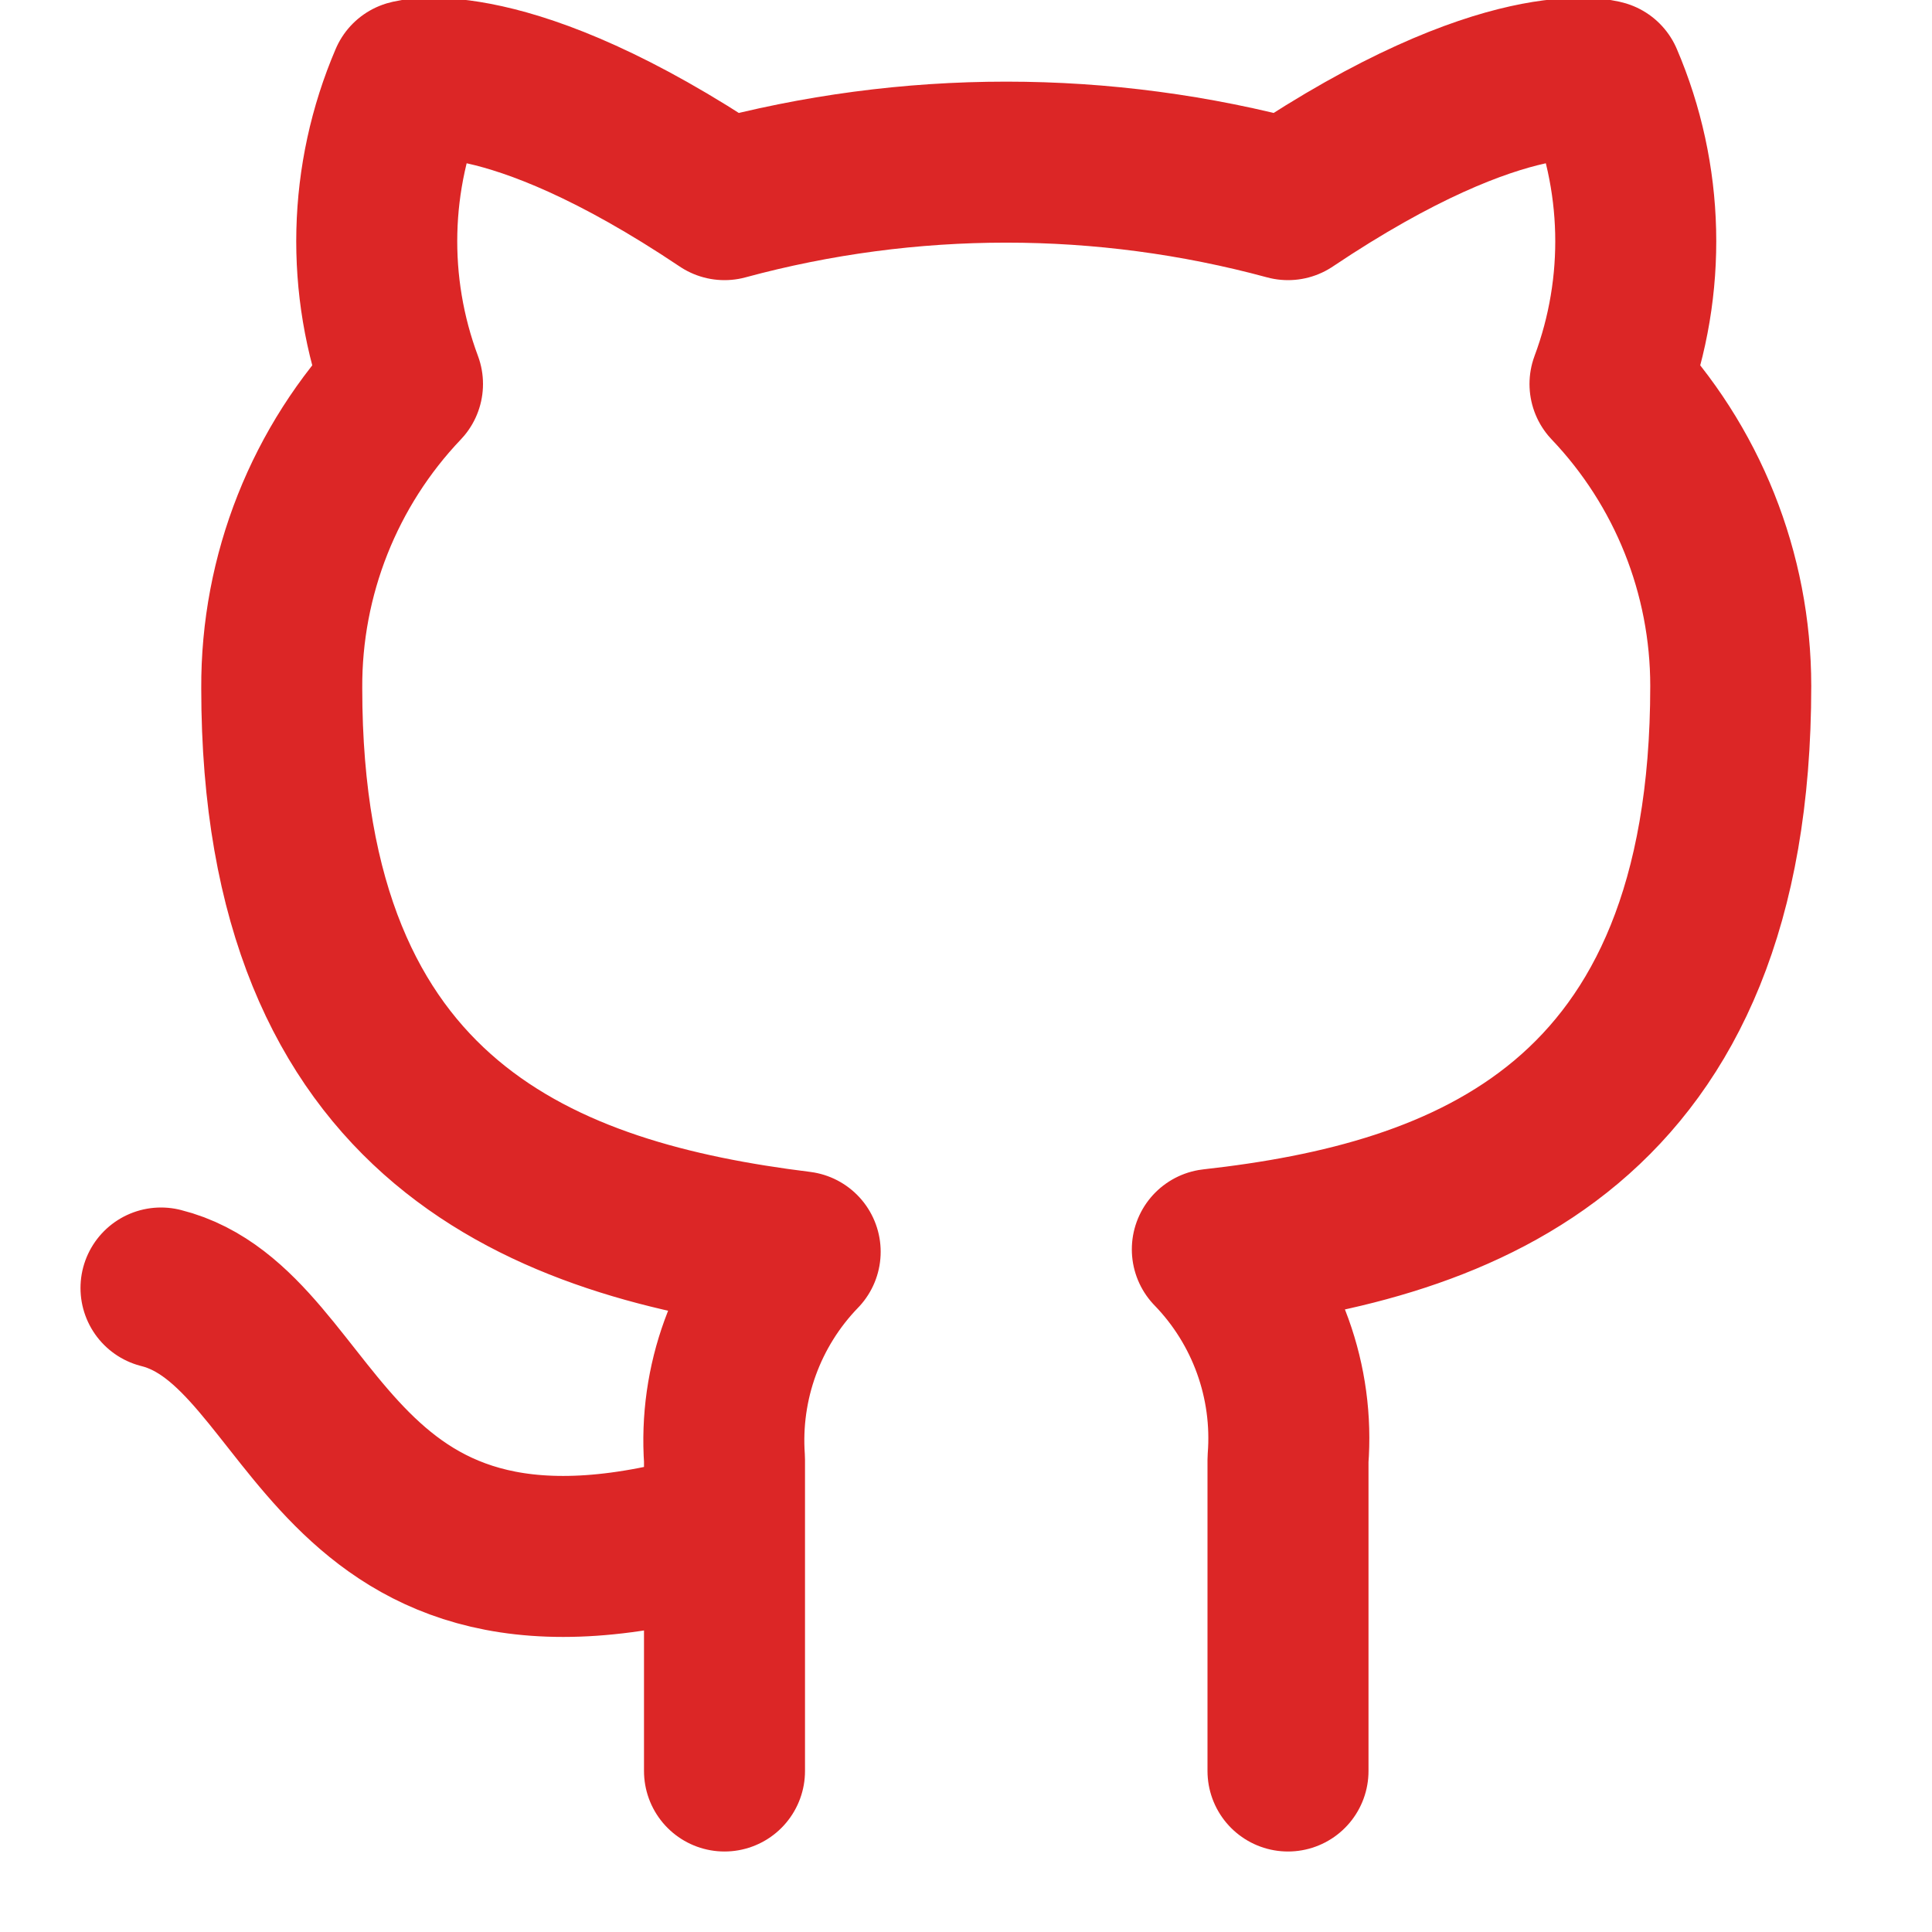
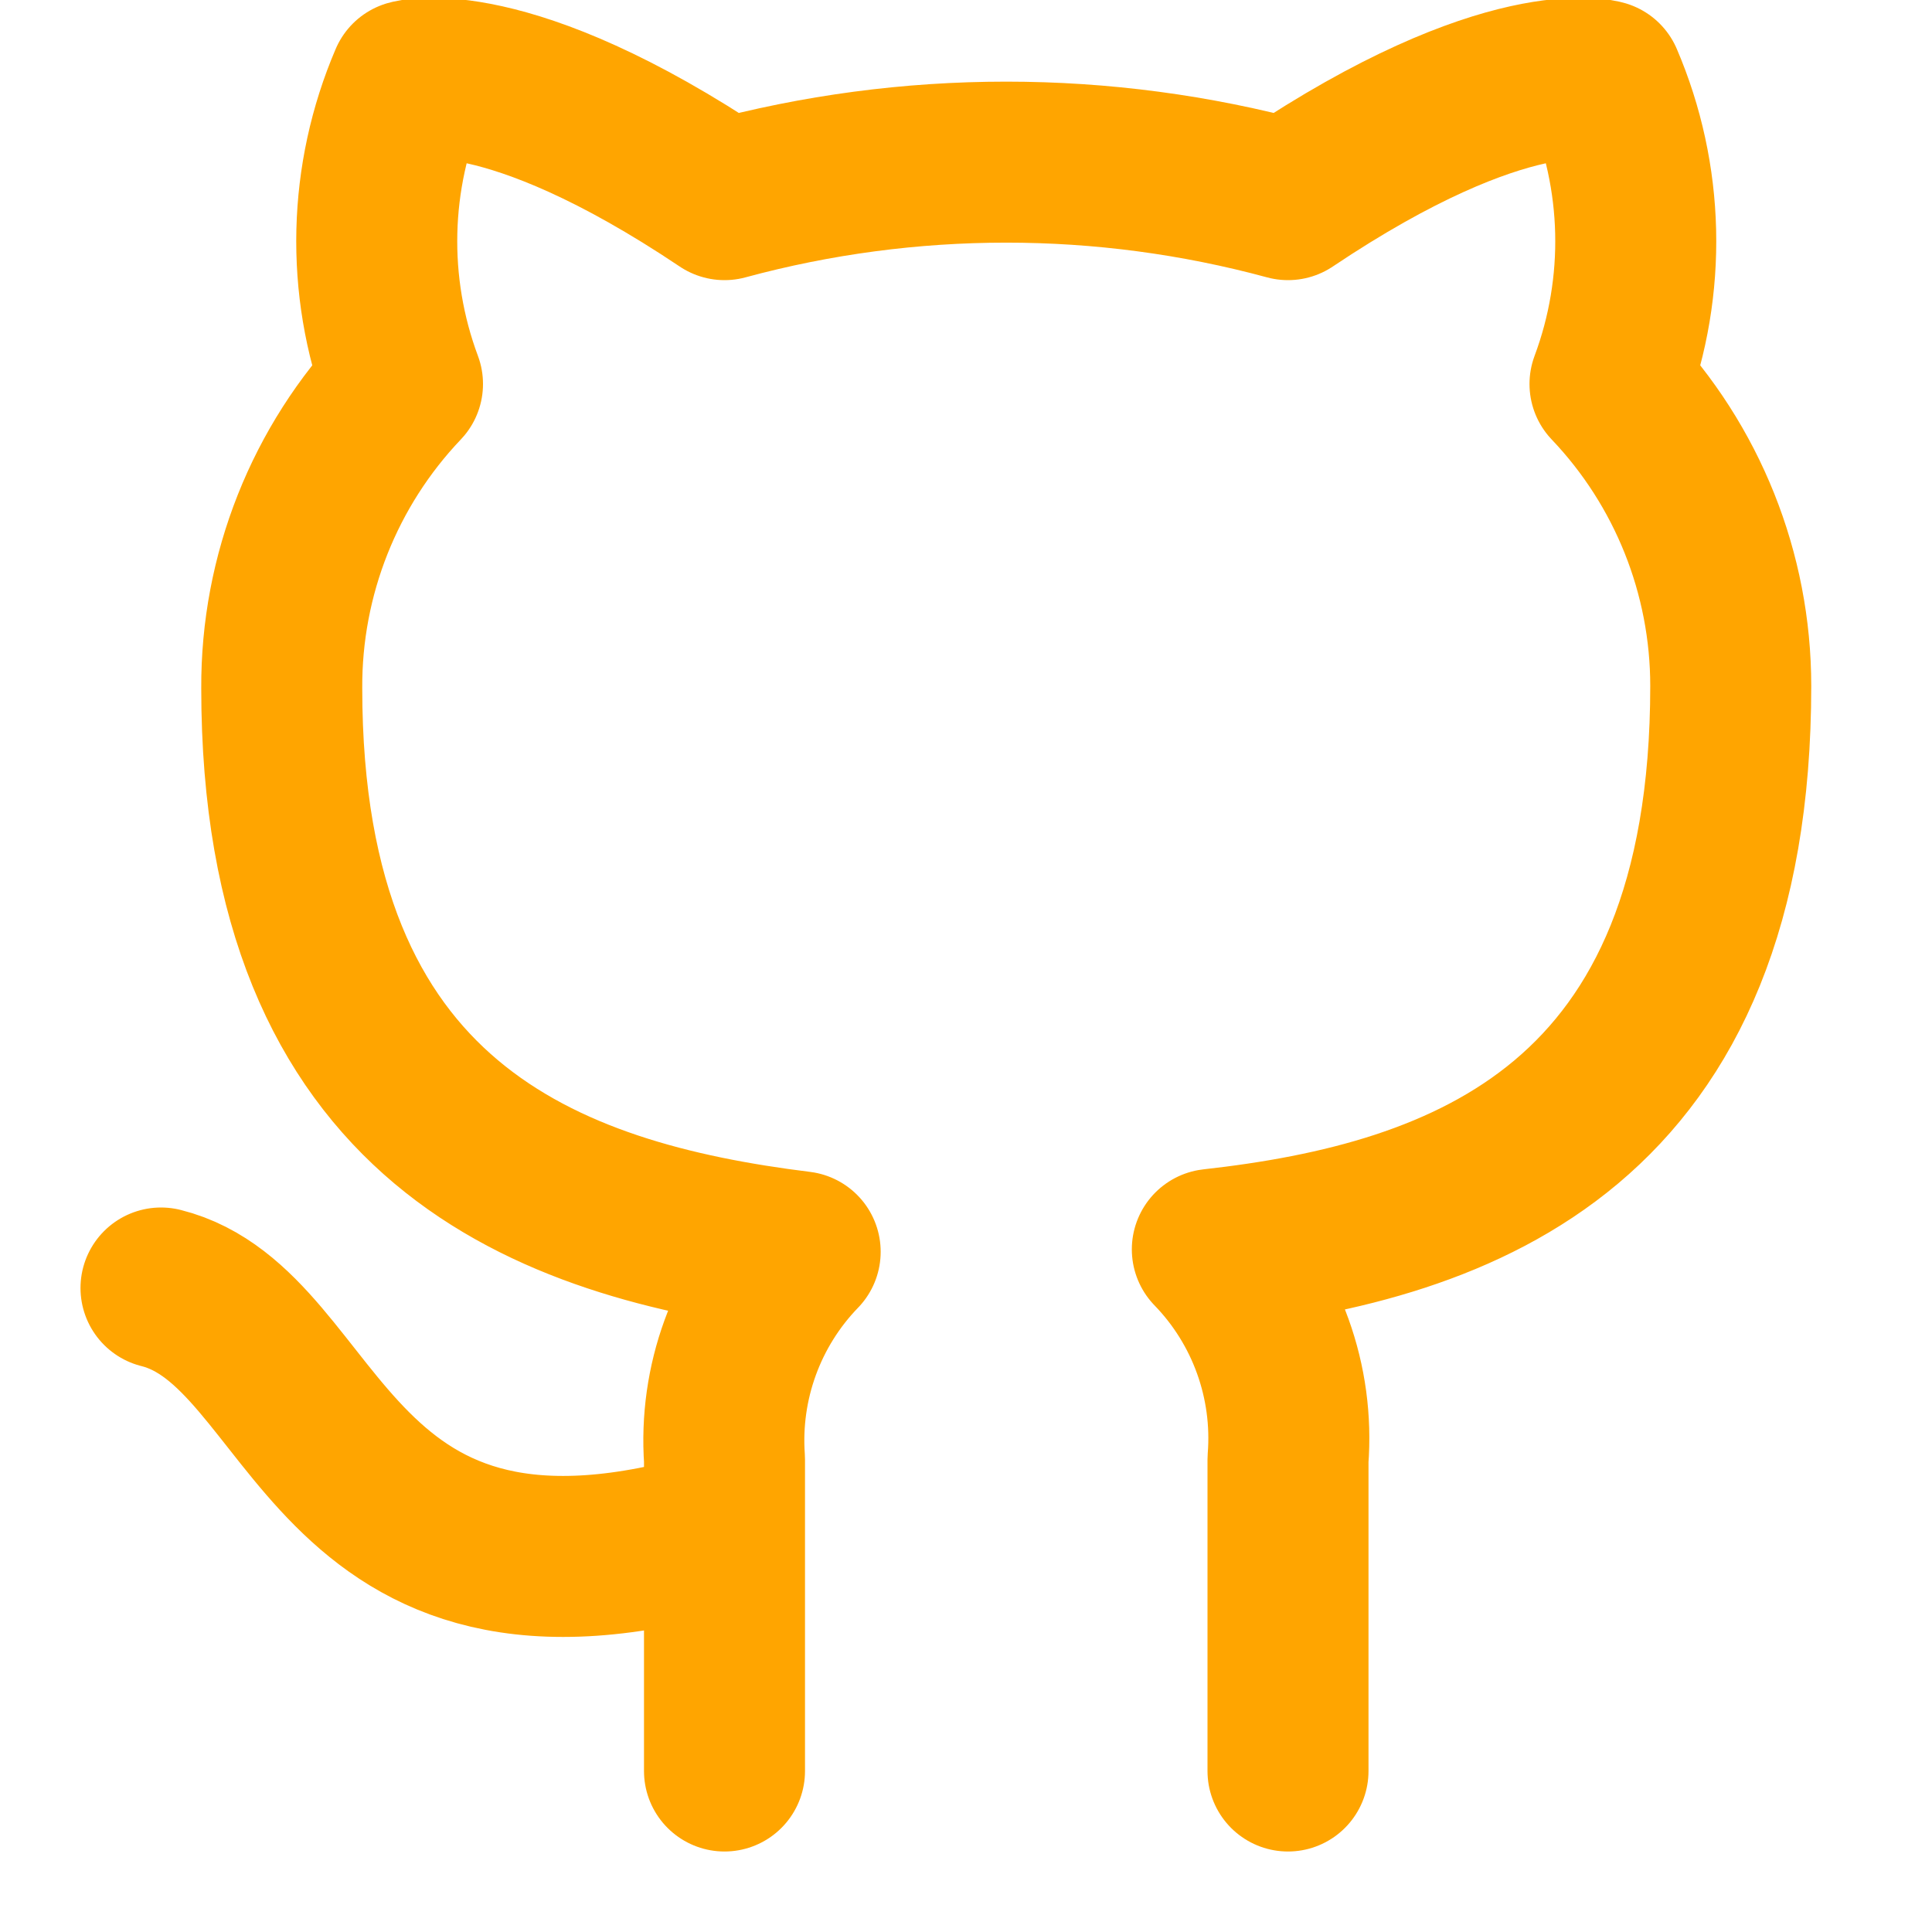
- <svg xmlns="http://www.w3.org/2000/svg" stroke="currentColor" fill="none" stroke-width="2" viewBox="0 0 24 24" stroke-linecap="round" stroke-linejoin="round" height="1em" width="1em" style="color:#DC2626;">
+ <svg xmlns="http://www.w3.org/2000/svg" stroke="currentColor" fill="none" stroke-width="2" viewBox="0 0 24 24" stroke-linecap="round" stroke-linejoin="round" height="1em" width="1em" style="color:orange;">
  <path d="M9 19c-5 1.5-5-2.5-7-3m14 6v-3.87a3.37 3.37 0 0 0-.94-2.61c3.14-.35 6.44-1.54 6.44-7A5.44 5.44 0 0 0 20 4.77 5.07 5.07 0 0 0 19.91 1S18.73.65 16 2.48a13.38 13.38 0 0 0-7 0C6.27.65 5.09 1 5.09 1A5.07 5.07 0 0 0 5 4.77a5.44 5.44 0 0 0-1.5 3.78c0 5.42 3.3 6.61 6.44 7A3.37 3.37 0 0 0 9 18.13V22" />
</svg>
